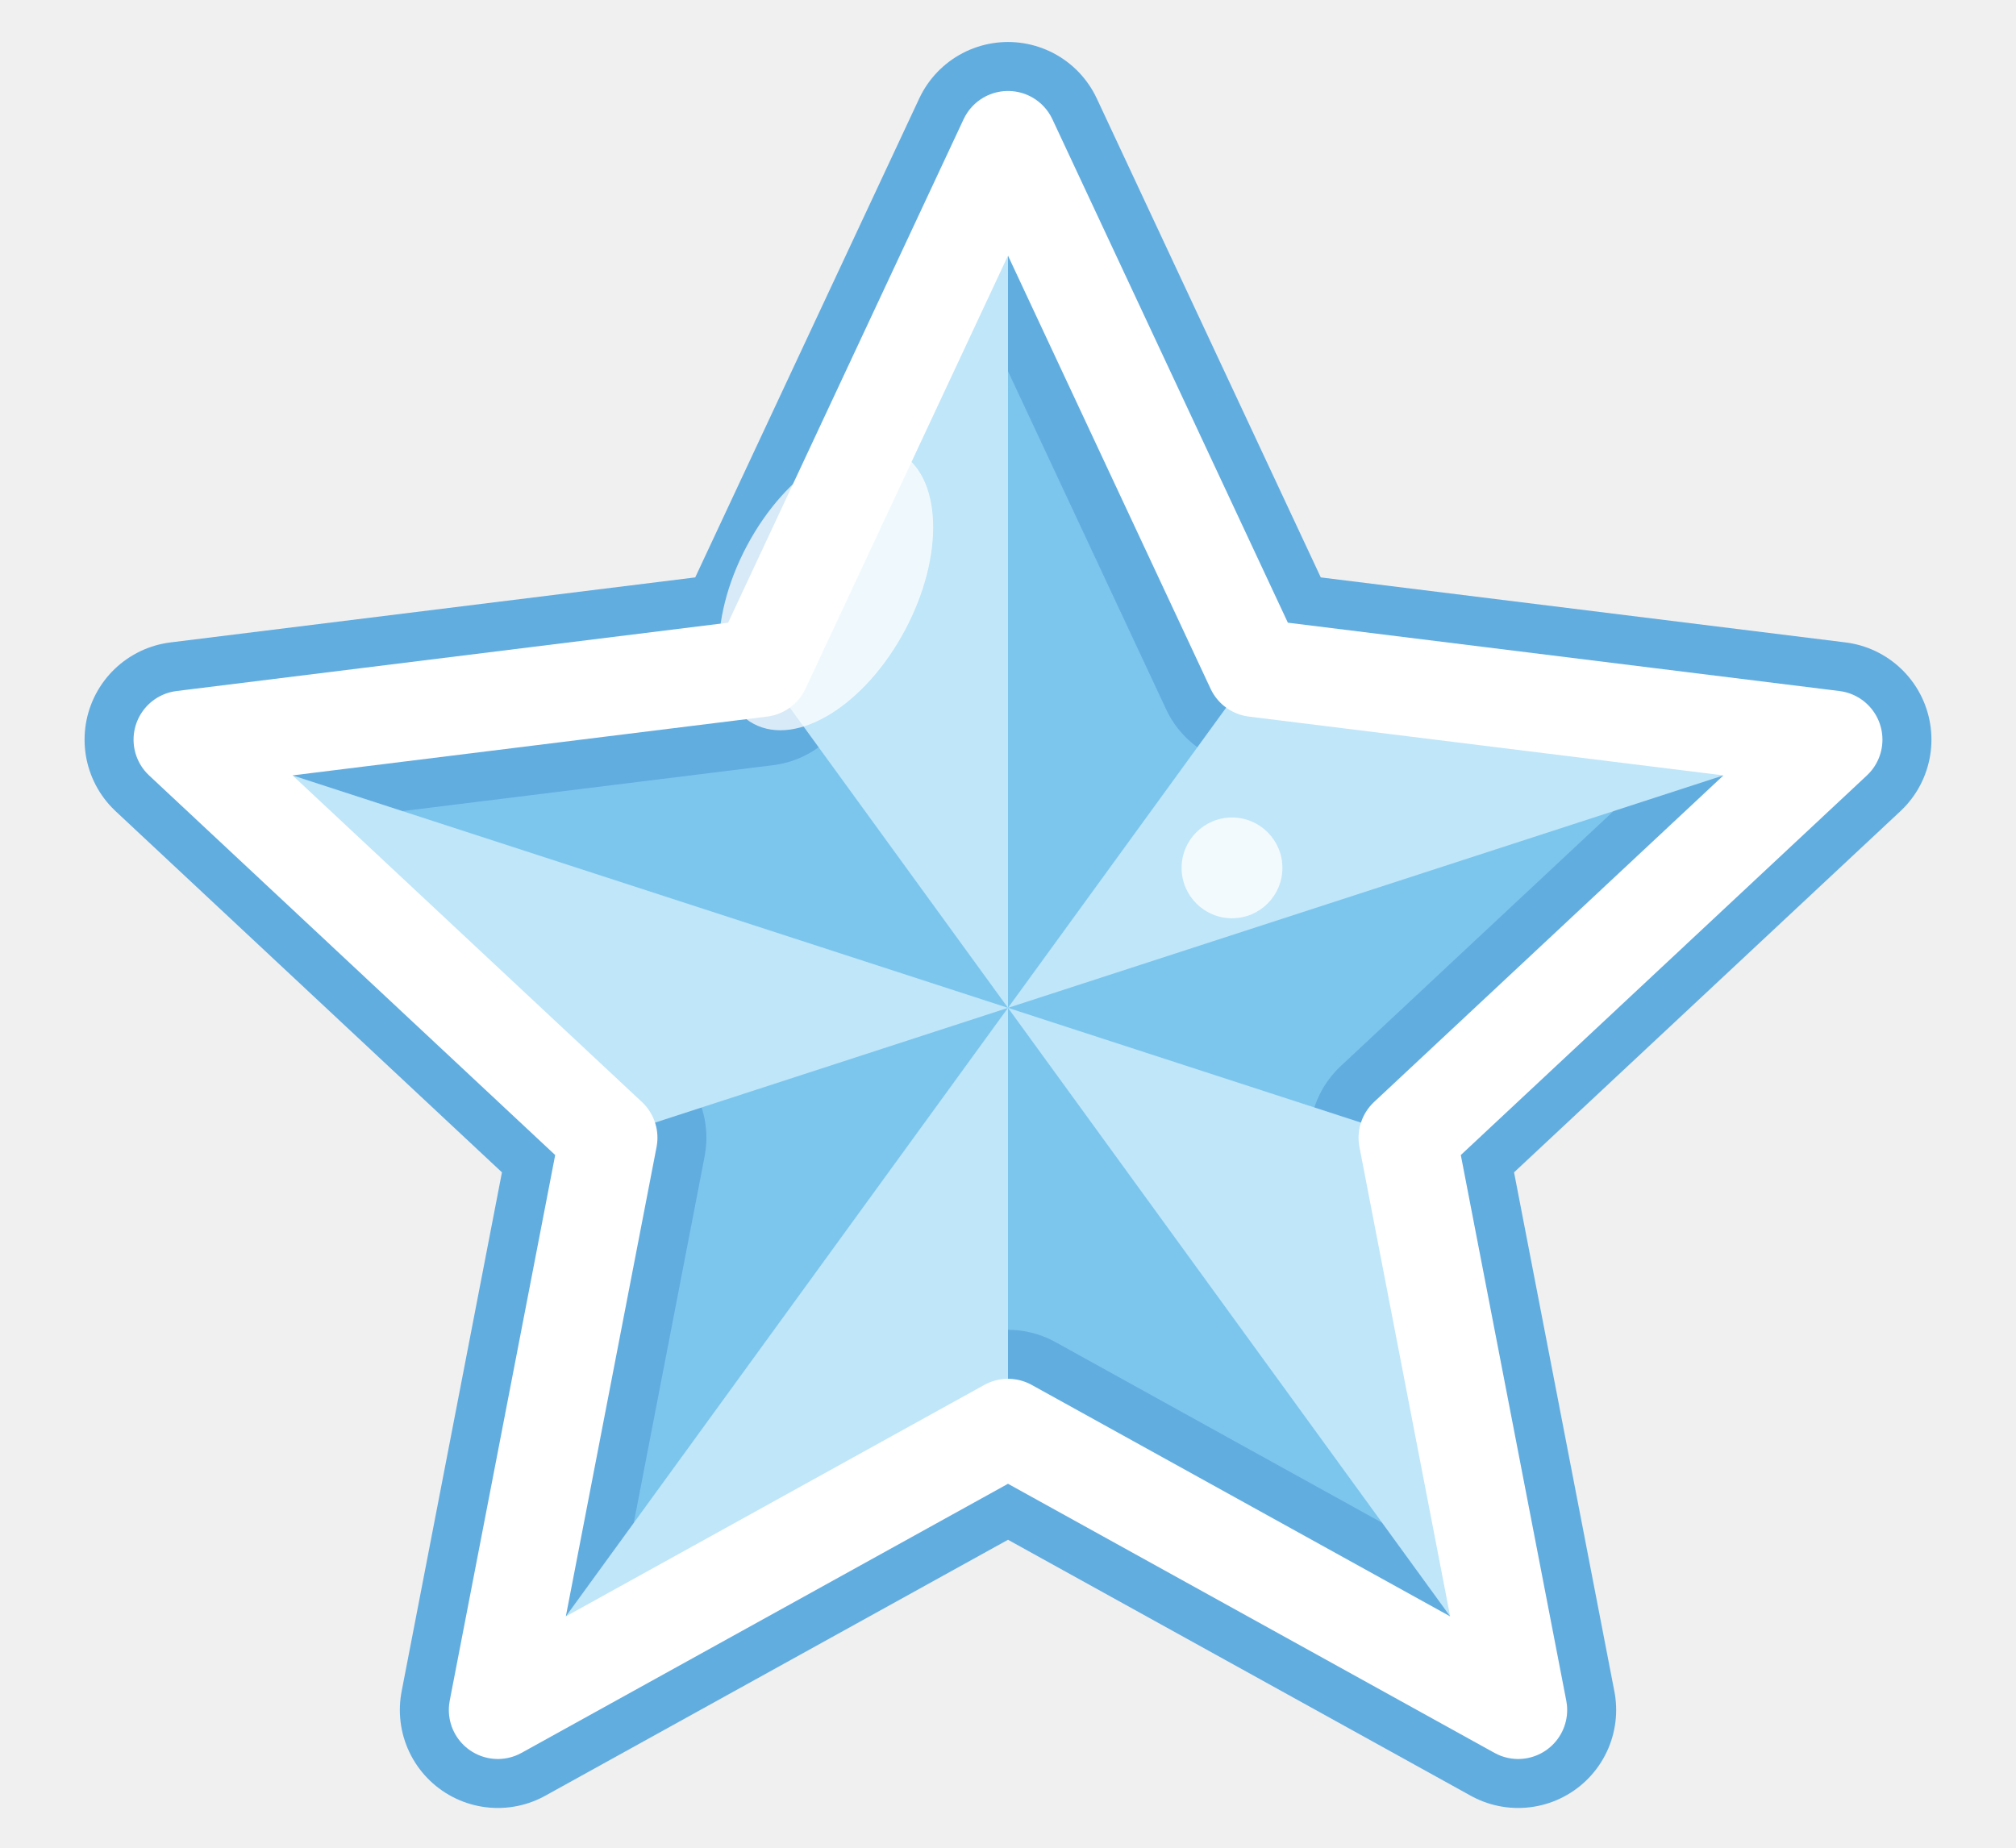
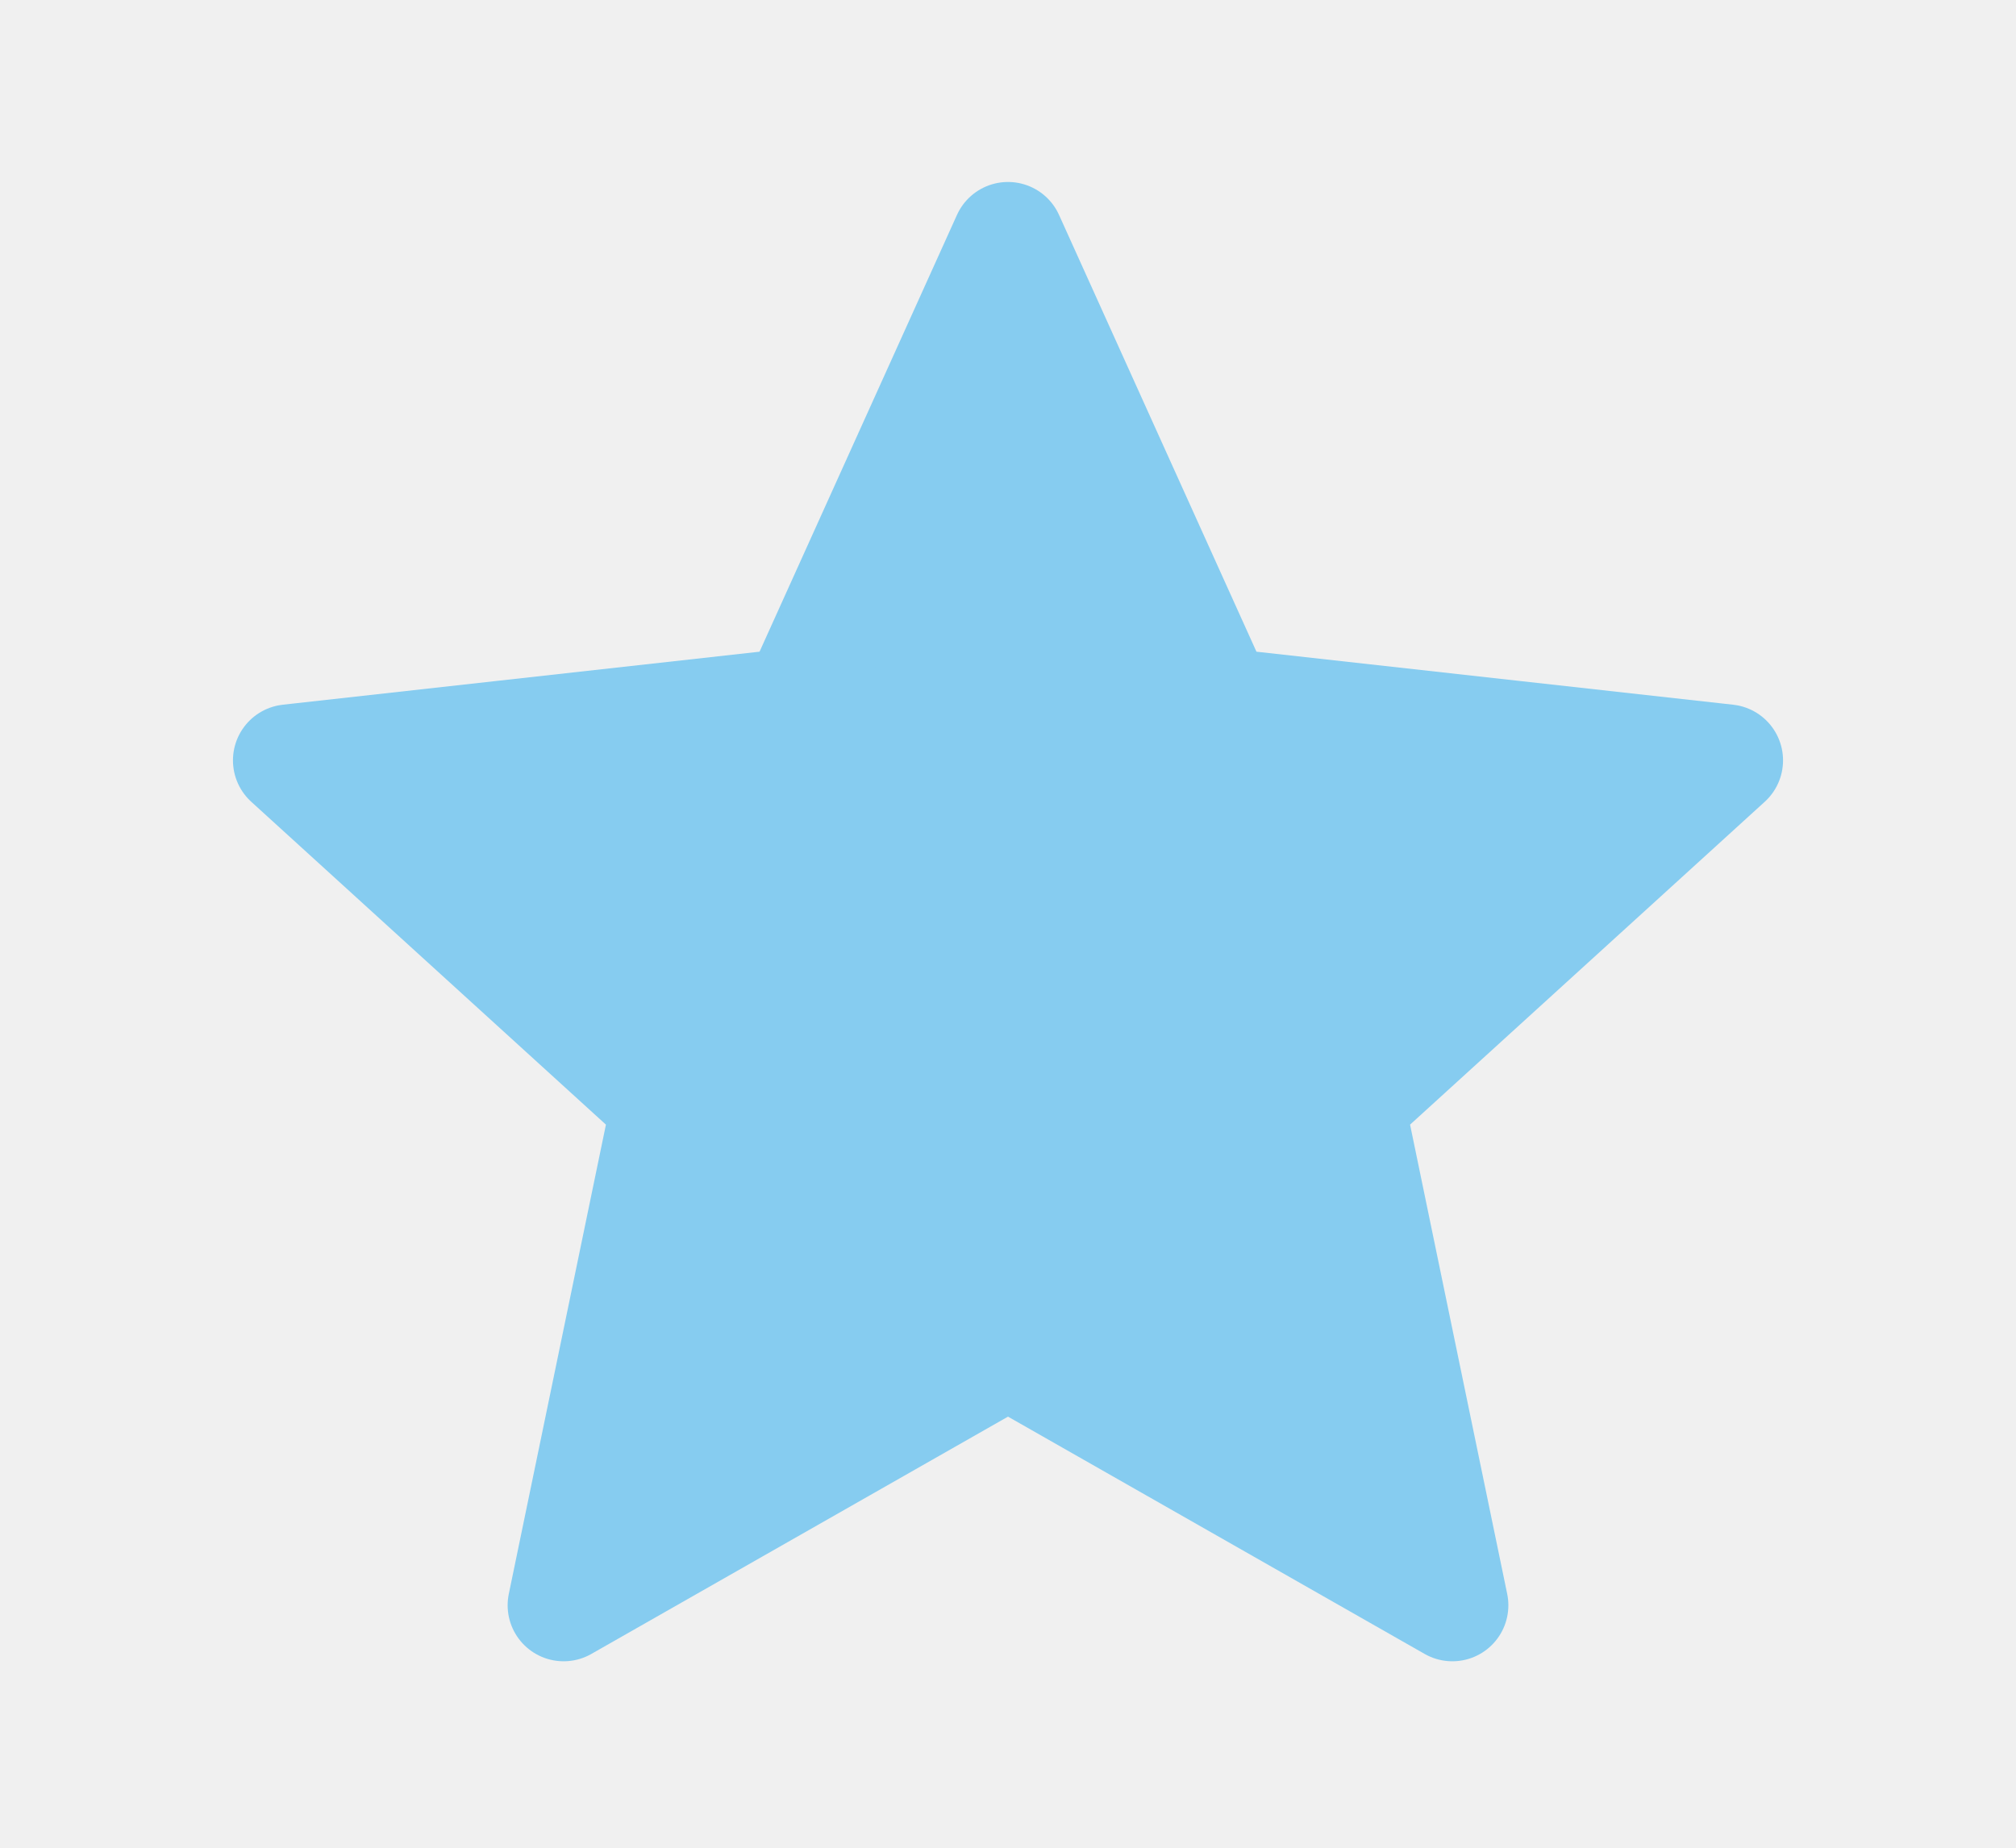
<svg xmlns="http://www.w3.org/2000/svg" viewBox="0 0 72 66" width="72" height="66">
-   <path d="M36 5 L44.82 23.86 L65.48 26.42 L50.27 40.64 L54.22 61.08 L36 51 L17.78 61.08 L21.73 40.64 L6.52 26.42 L27.18 23.86 Z" fill="#7cc6ee" stroke="#62ade0" stroke-width="7" stroke-linejoin="round" />
-   <path d="M36 36 L27.18 23.86 L36 5 Z M36 36 L44.82 23.86 L65.48 26.42 Z M36 36 L50.27 40.64 L54.22 61.08 Z M36 36 L36 51 L17.78 61.08 Z M36 36 L21.73 40.64 L6.52 26.42 Z" fill="#c0e6f9" />
-   <path d="M36 5 L44.82 23.86 L65.48 26.42 L50.27 40.64 L54.22 61.08 L36 51 L17.78 61.08 L21.73 40.64 L6.52 26.42 L27.18 23.86 Z" fill="none" stroke="#fff" stroke-width="3.5" stroke-linejoin="round" />
-   <ellipse cx="29.5" cy="21" rx="3.2" ry="5.5" transform="rotate(28 29.5 21)" fill="#fff" opacity="0.75" />
-   <circle cx="44" cy="31" r="1.8" fill="#fff" opacity="0.8" />
+   <path d="M36.00 8.50 L43.52 25.14 L61.68 27.16 L48.17 39.46 L51.87 57.34 L36.00 48.30 L20.13 57.34 L23.83 39.46 L10.32 27.16 L28.48 25.14 Z" fill="#86ccf0" stroke="#86ccf0" stroke-width="4" stroke-linejoin="round" />
</svg>
